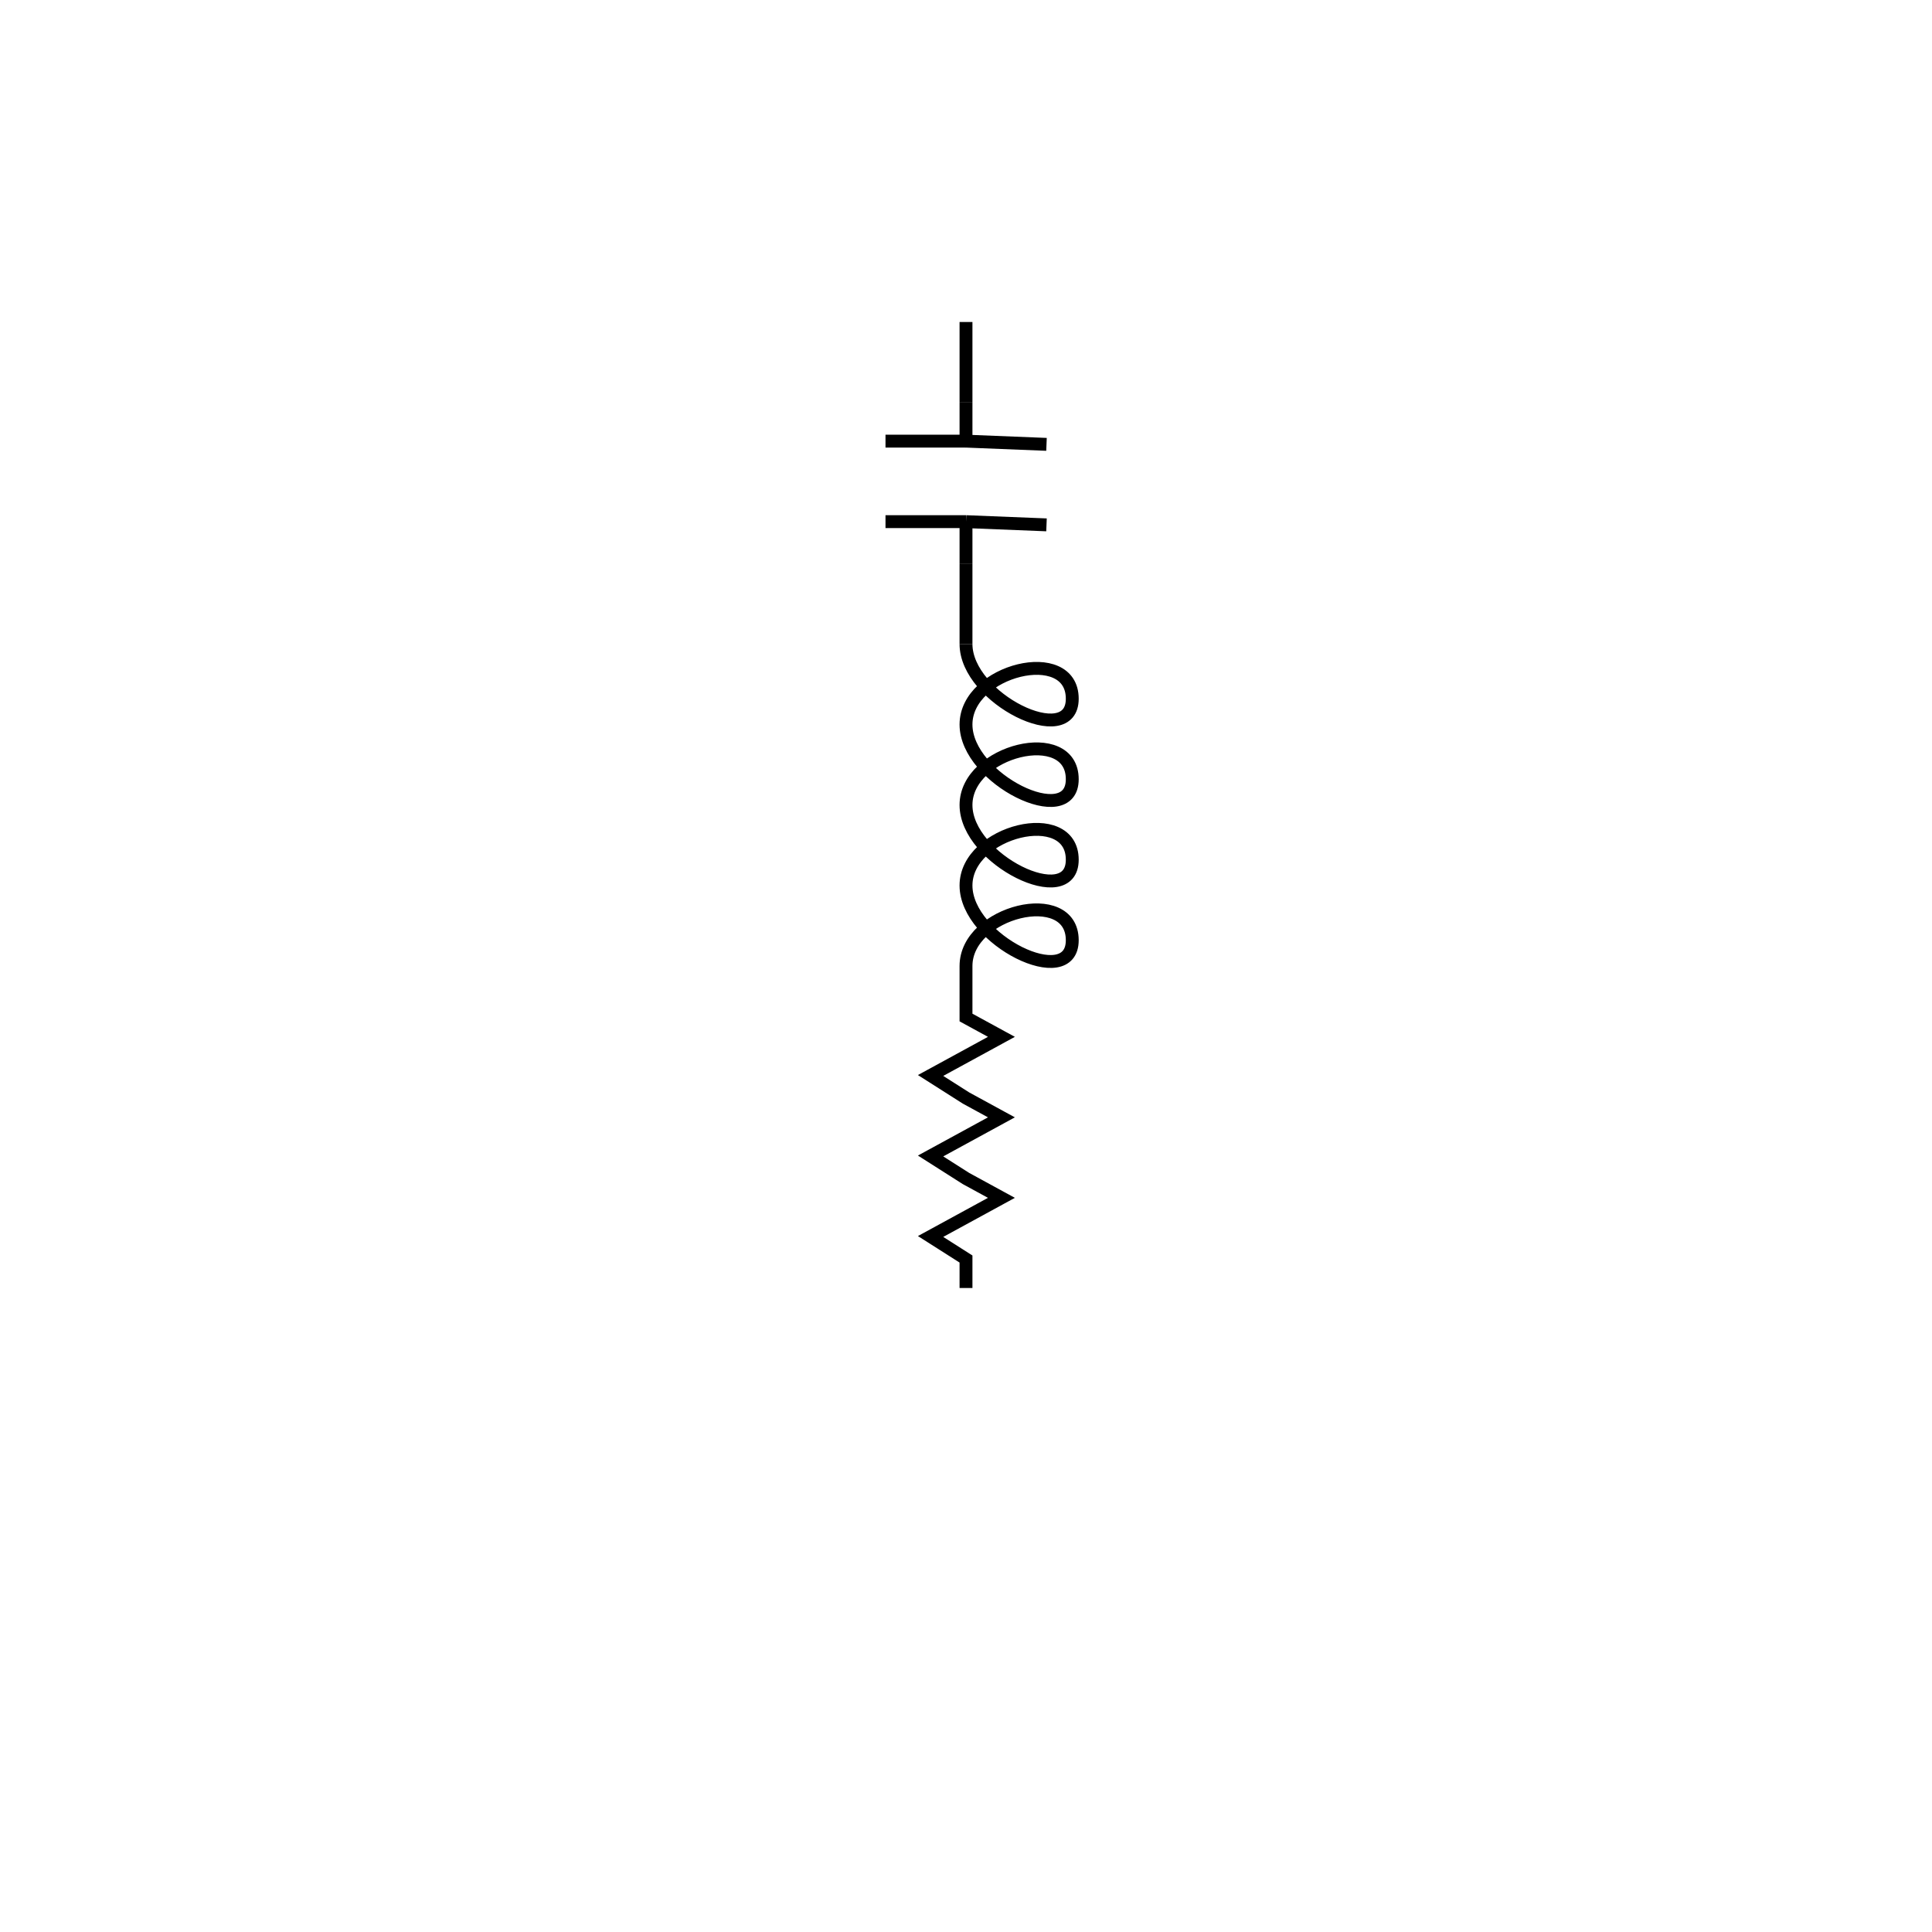
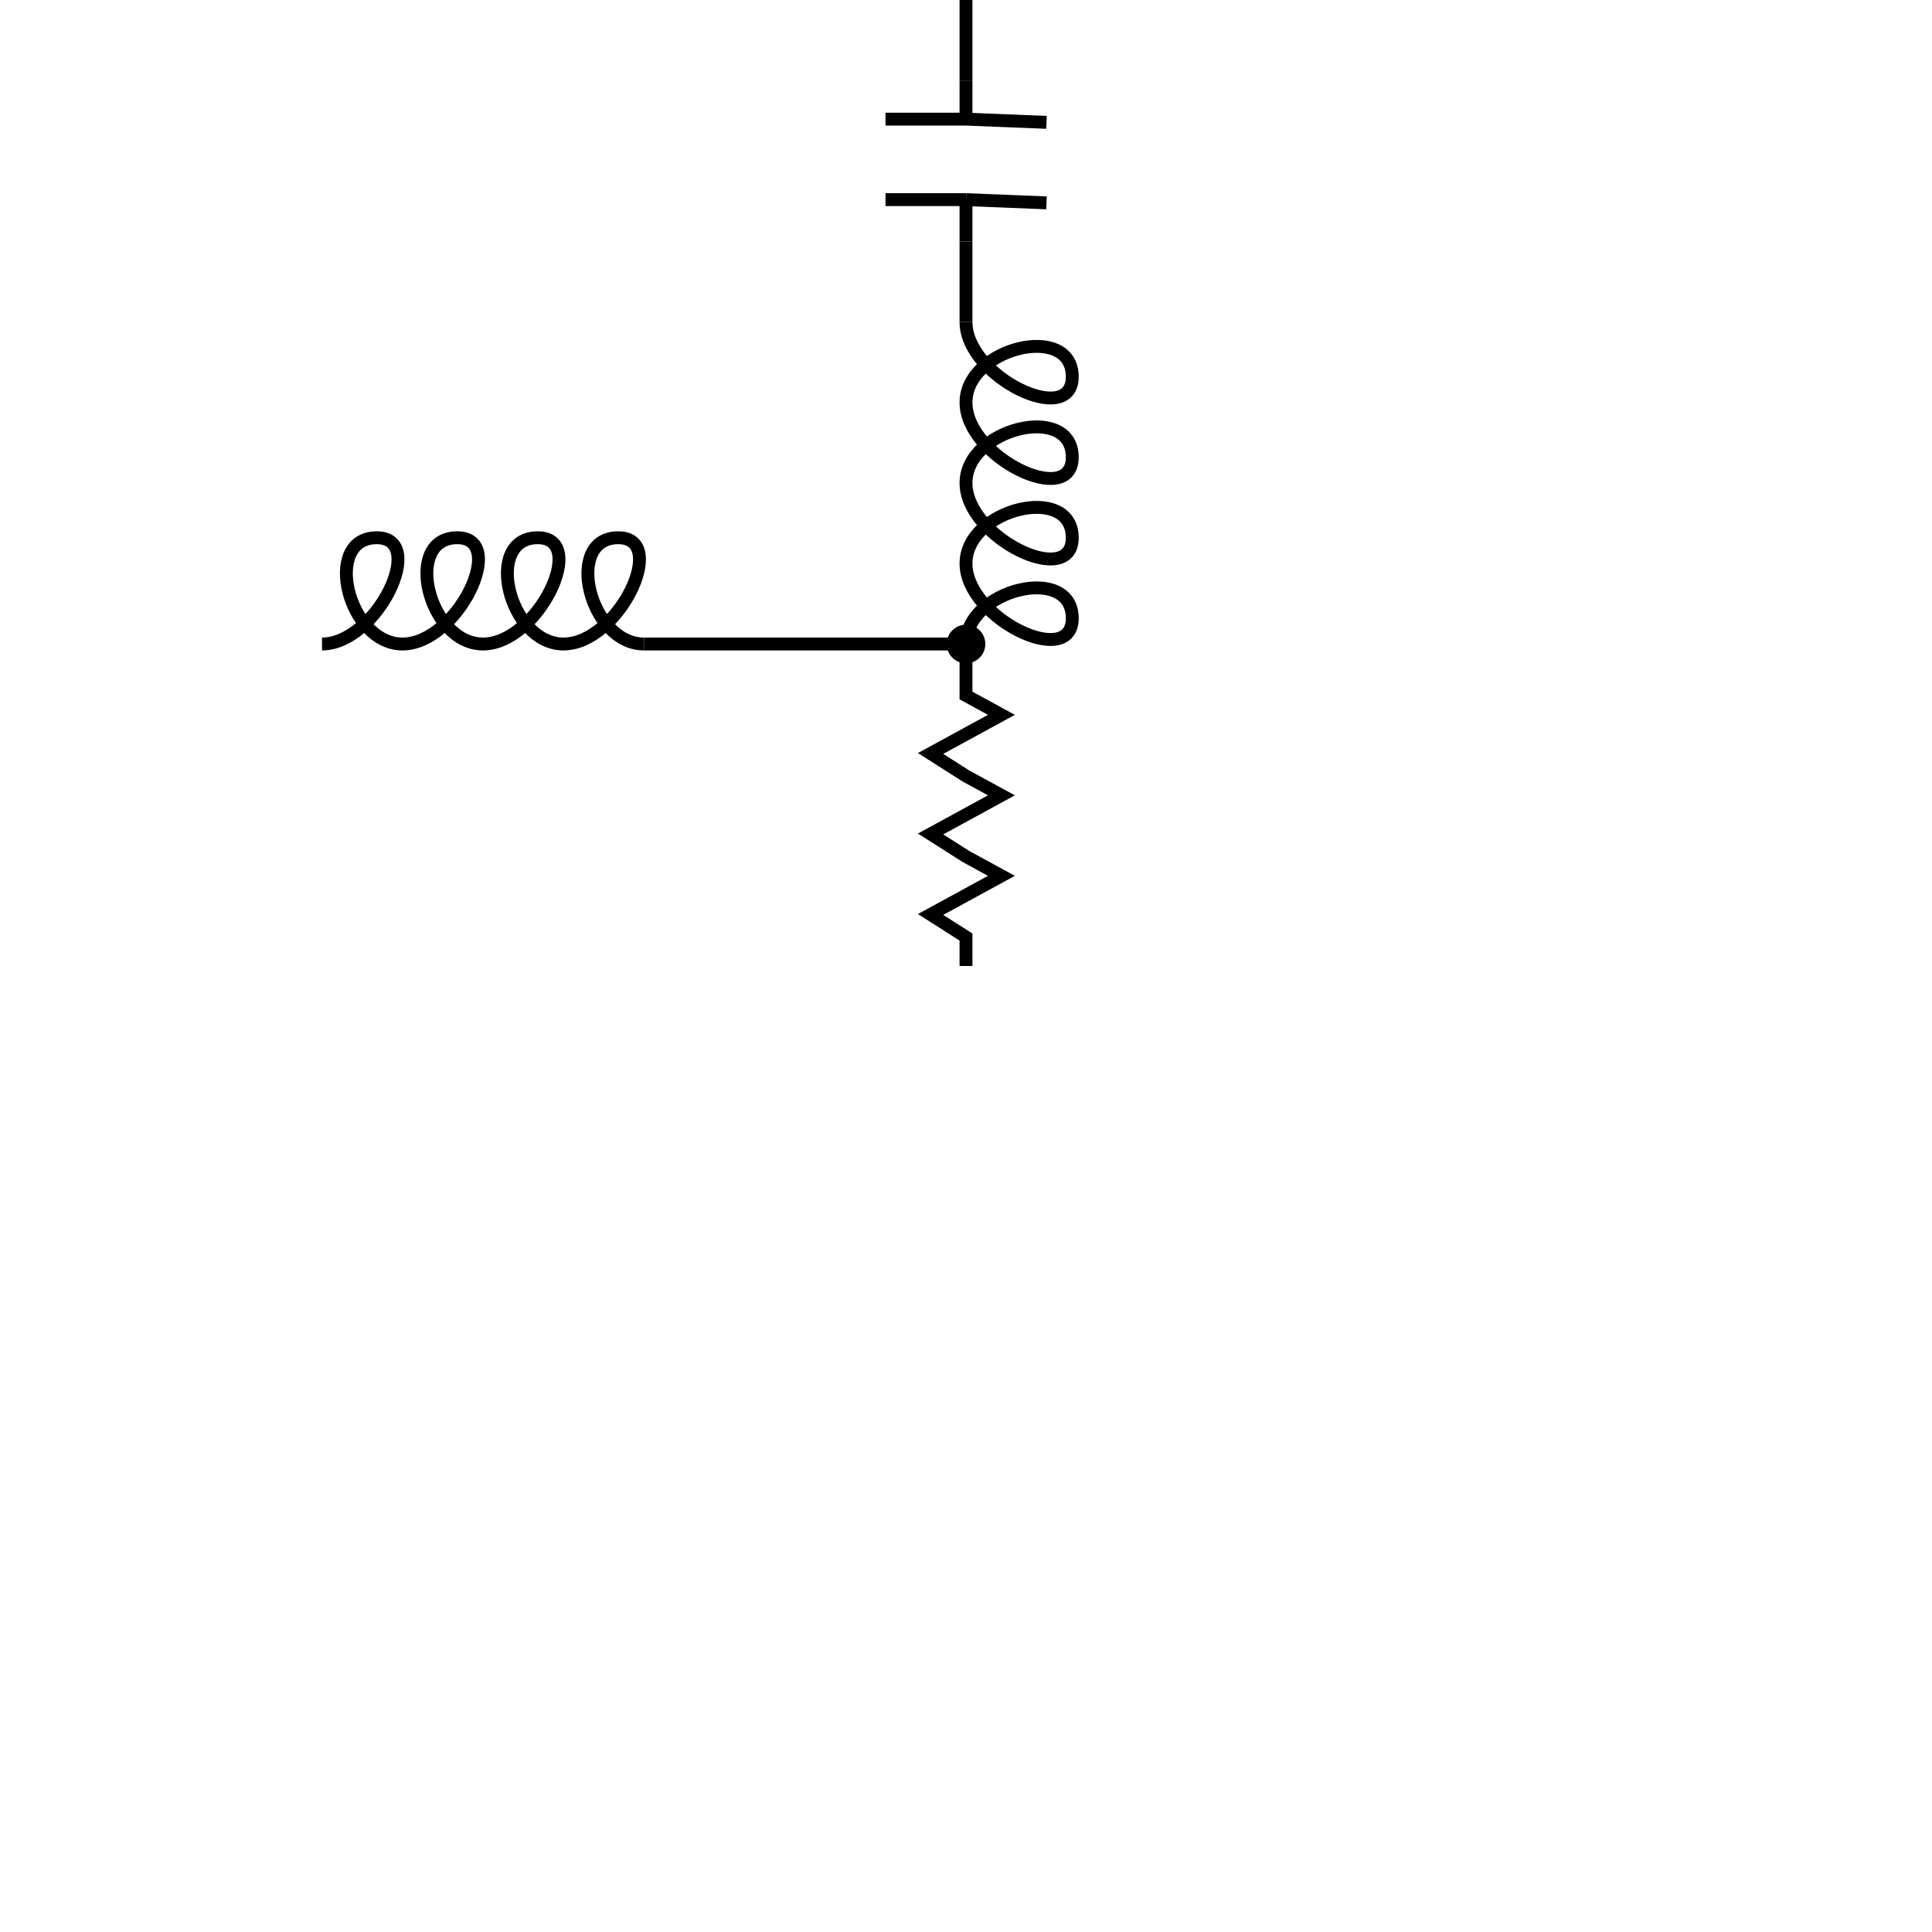
<svg xmlns="http://www.w3.org/2000/svg" width="600" height="600" viewbox="0 0 600 600">
-   <path d="M300 400 L300 397 L300 391 L289 384 L300 378 L311 372 L300 366 L289 359 L300 353 L311 347 L300 341 L289 334 L300 328 L311 322 L300 316 L300 303 L300 300 " stroke="black" stroke-width="4" fill="none" />
-   <path d="M300 300  M300,300 C300,283 333,275 333,292  M333,292 C333,308 300,292 300,275  M300,275 C300,258 333,250 333,267  M333,267 C333,283 300,267 300,250  M300,250 C300,233 333,225 333,242  M333,242 C333,258 300,242 300,225  M300,225 C300,208 333,200 333,217  M333,217 C333,233 300,217 300,200 " stroke="black" stroke-width="4" fill="none" />
-   <line x1="300" y1="200" x2="300" y2="175" style="stroke:black;stroke-width:4" />
-   <line x1="300" y1="175" x2="300" y2="162" style="stroke:black;stroke-width:4" />
-   <line x1="300" y1="162" x2="275" y2="162" style="stroke:black;stroke-width:4" />
-   <line x1="300" y1="162" x2="325" y2="163" style="stroke:black;stroke-width:4" />
-   <line x1="300" y1="137" x2="325" y2="138" style="stroke:black;stroke-width:4" />
-   <line x1="300" y1="137" x2="275" y2="137" style="stroke:black;stroke-width:4" />
-   <line x1="300" y1="137" x2="300" y2="125" style="stroke:black;stroke-width:4" />
-   <line x1="300" y1="125" x2="300" y2="100" style="stroke:black;stroke-width:4" />
+   <path d="M300 300 L300 297 L300 291 L289 284 L300 278 L311 272 L300 266 L289 259 L300 253 L311 247 L300 241 L289 234 L300 228 L311 222 L300 216 L300 203 L300 200 " stroke="black" stroke-width="4" fill="none" />
+   <path d="M300 200  M300,200 C300,183 333,175 333,192  M333,192 C333,208 300,192 300,175  M300,175 C300,158 333,150 333,167  M333,167 C333,183 300,167 300,150  M300,150 C300,133 333,125 333,142  M333,142 C333,158 300,142 300,125  M300,125 C300,108 333,100 333,117  M333,117 C333,133 300,117 300,100 " stroke="black" stroke-width="4" fill="none" />
+   <line x1="300" y1="100" x2="300" y2="75" style="stroke:black;stroke-width:4" />
+   <line x1="300" y1="75" x2="300" y2="62" style="stroke:black;stroke-width:4" />
+   <line x1="300" y1="62" x2="275" y2="62" style="stroke:black;stroke-width:4" />
+   <line x1="300" y1="62" x2="325" y2="63" style="stroke:black;stroke-width:4" />
+   <line x1="300" y1="37" x2="325" y2="38" style="stroke:black;stroke-width:4" />
+   <line x1="300" y1="37" x2="275" y2="37" style="stroke:black;stroke-width:4" />
+   <line x1="300" y1="37" x2="300" y2="25" style="stroke:black;stroke-width:4" />
+   <line x1="300" y1="25" x2="300" y2="0" style="stroke:black;stroke-width:4" />
+   <circle cx="300" cy="200" r="4" stroke="black" stroke-width="4" fill="black" />
+   <line x1="300" y1="200" x2="200" y2="200" style="stroke:black;stroke-width:4" />
+   <path d="M200 200  M200,200 C183,200 175,167 192,167  M192,167 C208,167 192,200 175,200  M175,200 C158,200 150,167 167,167  M167,167 C183,167 167,200 150,200  M150,200 C133,200 125,167 142,167  M142,167 C158,167 142,200 125,200  M125,200 C108,200 100,167 117,167  M117,167 C133,167 117,200 100,200 " stroke="black" stroke-width="4" fill="none" />
</svg>
